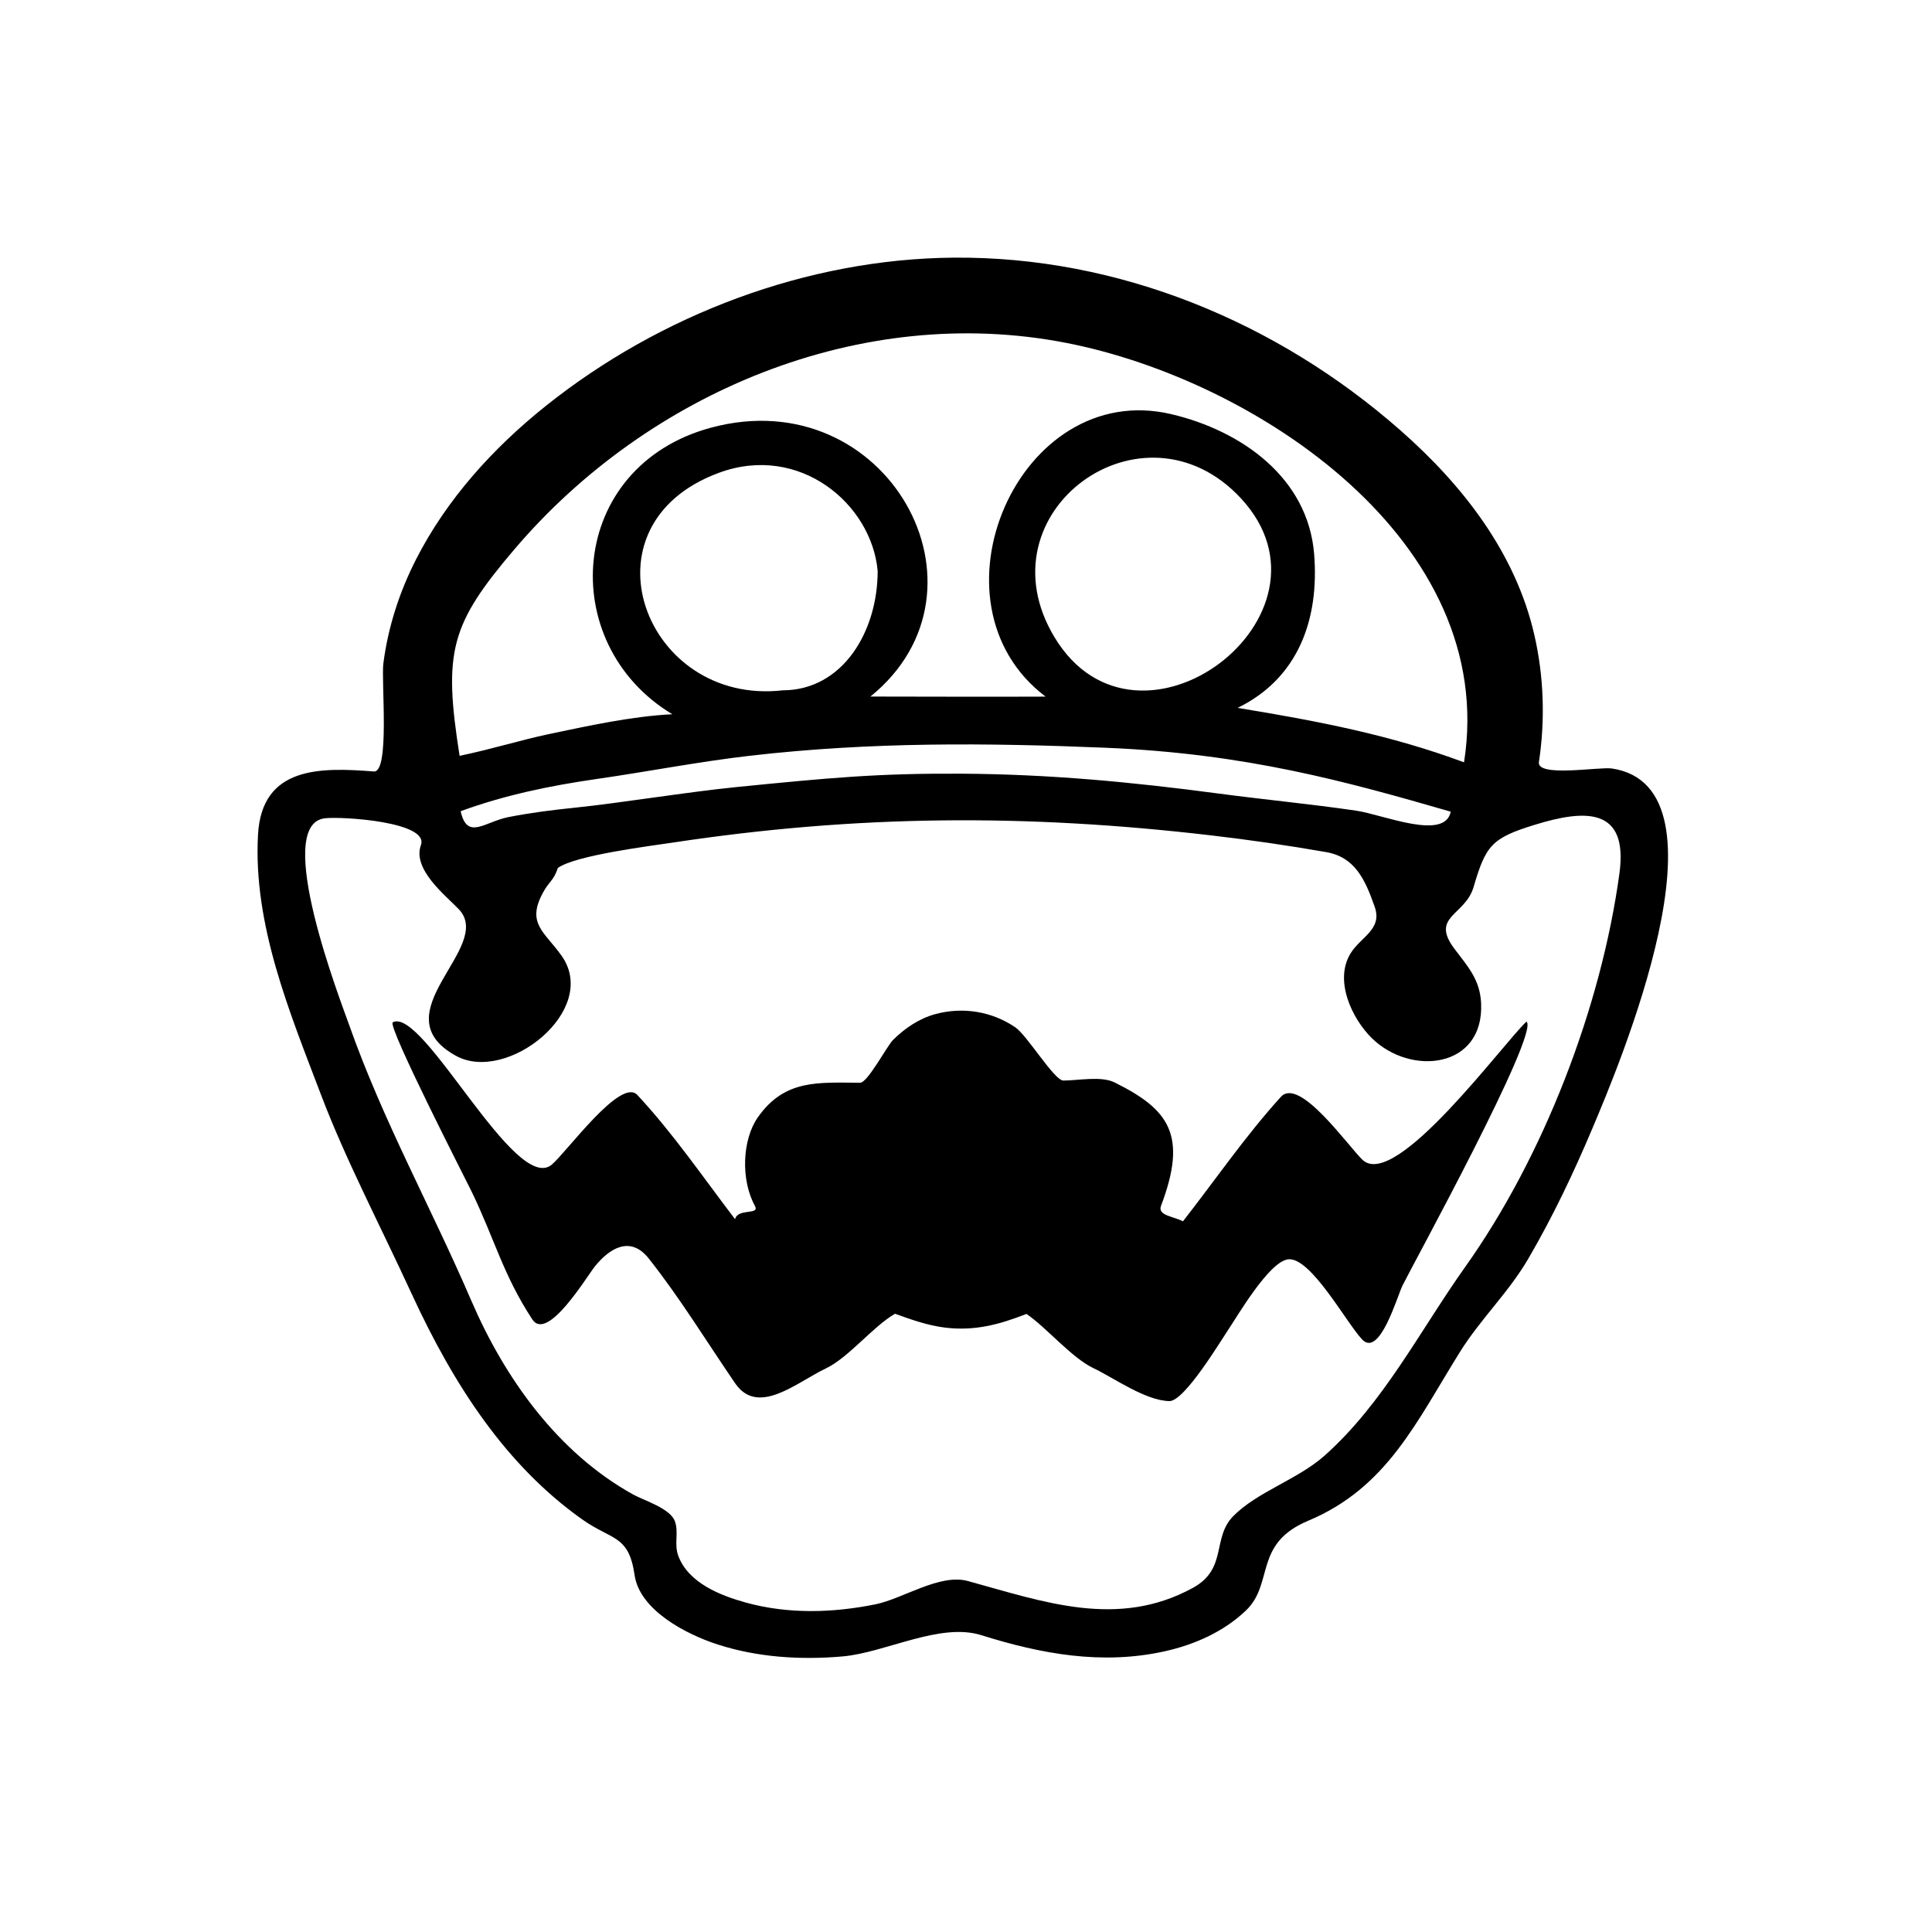
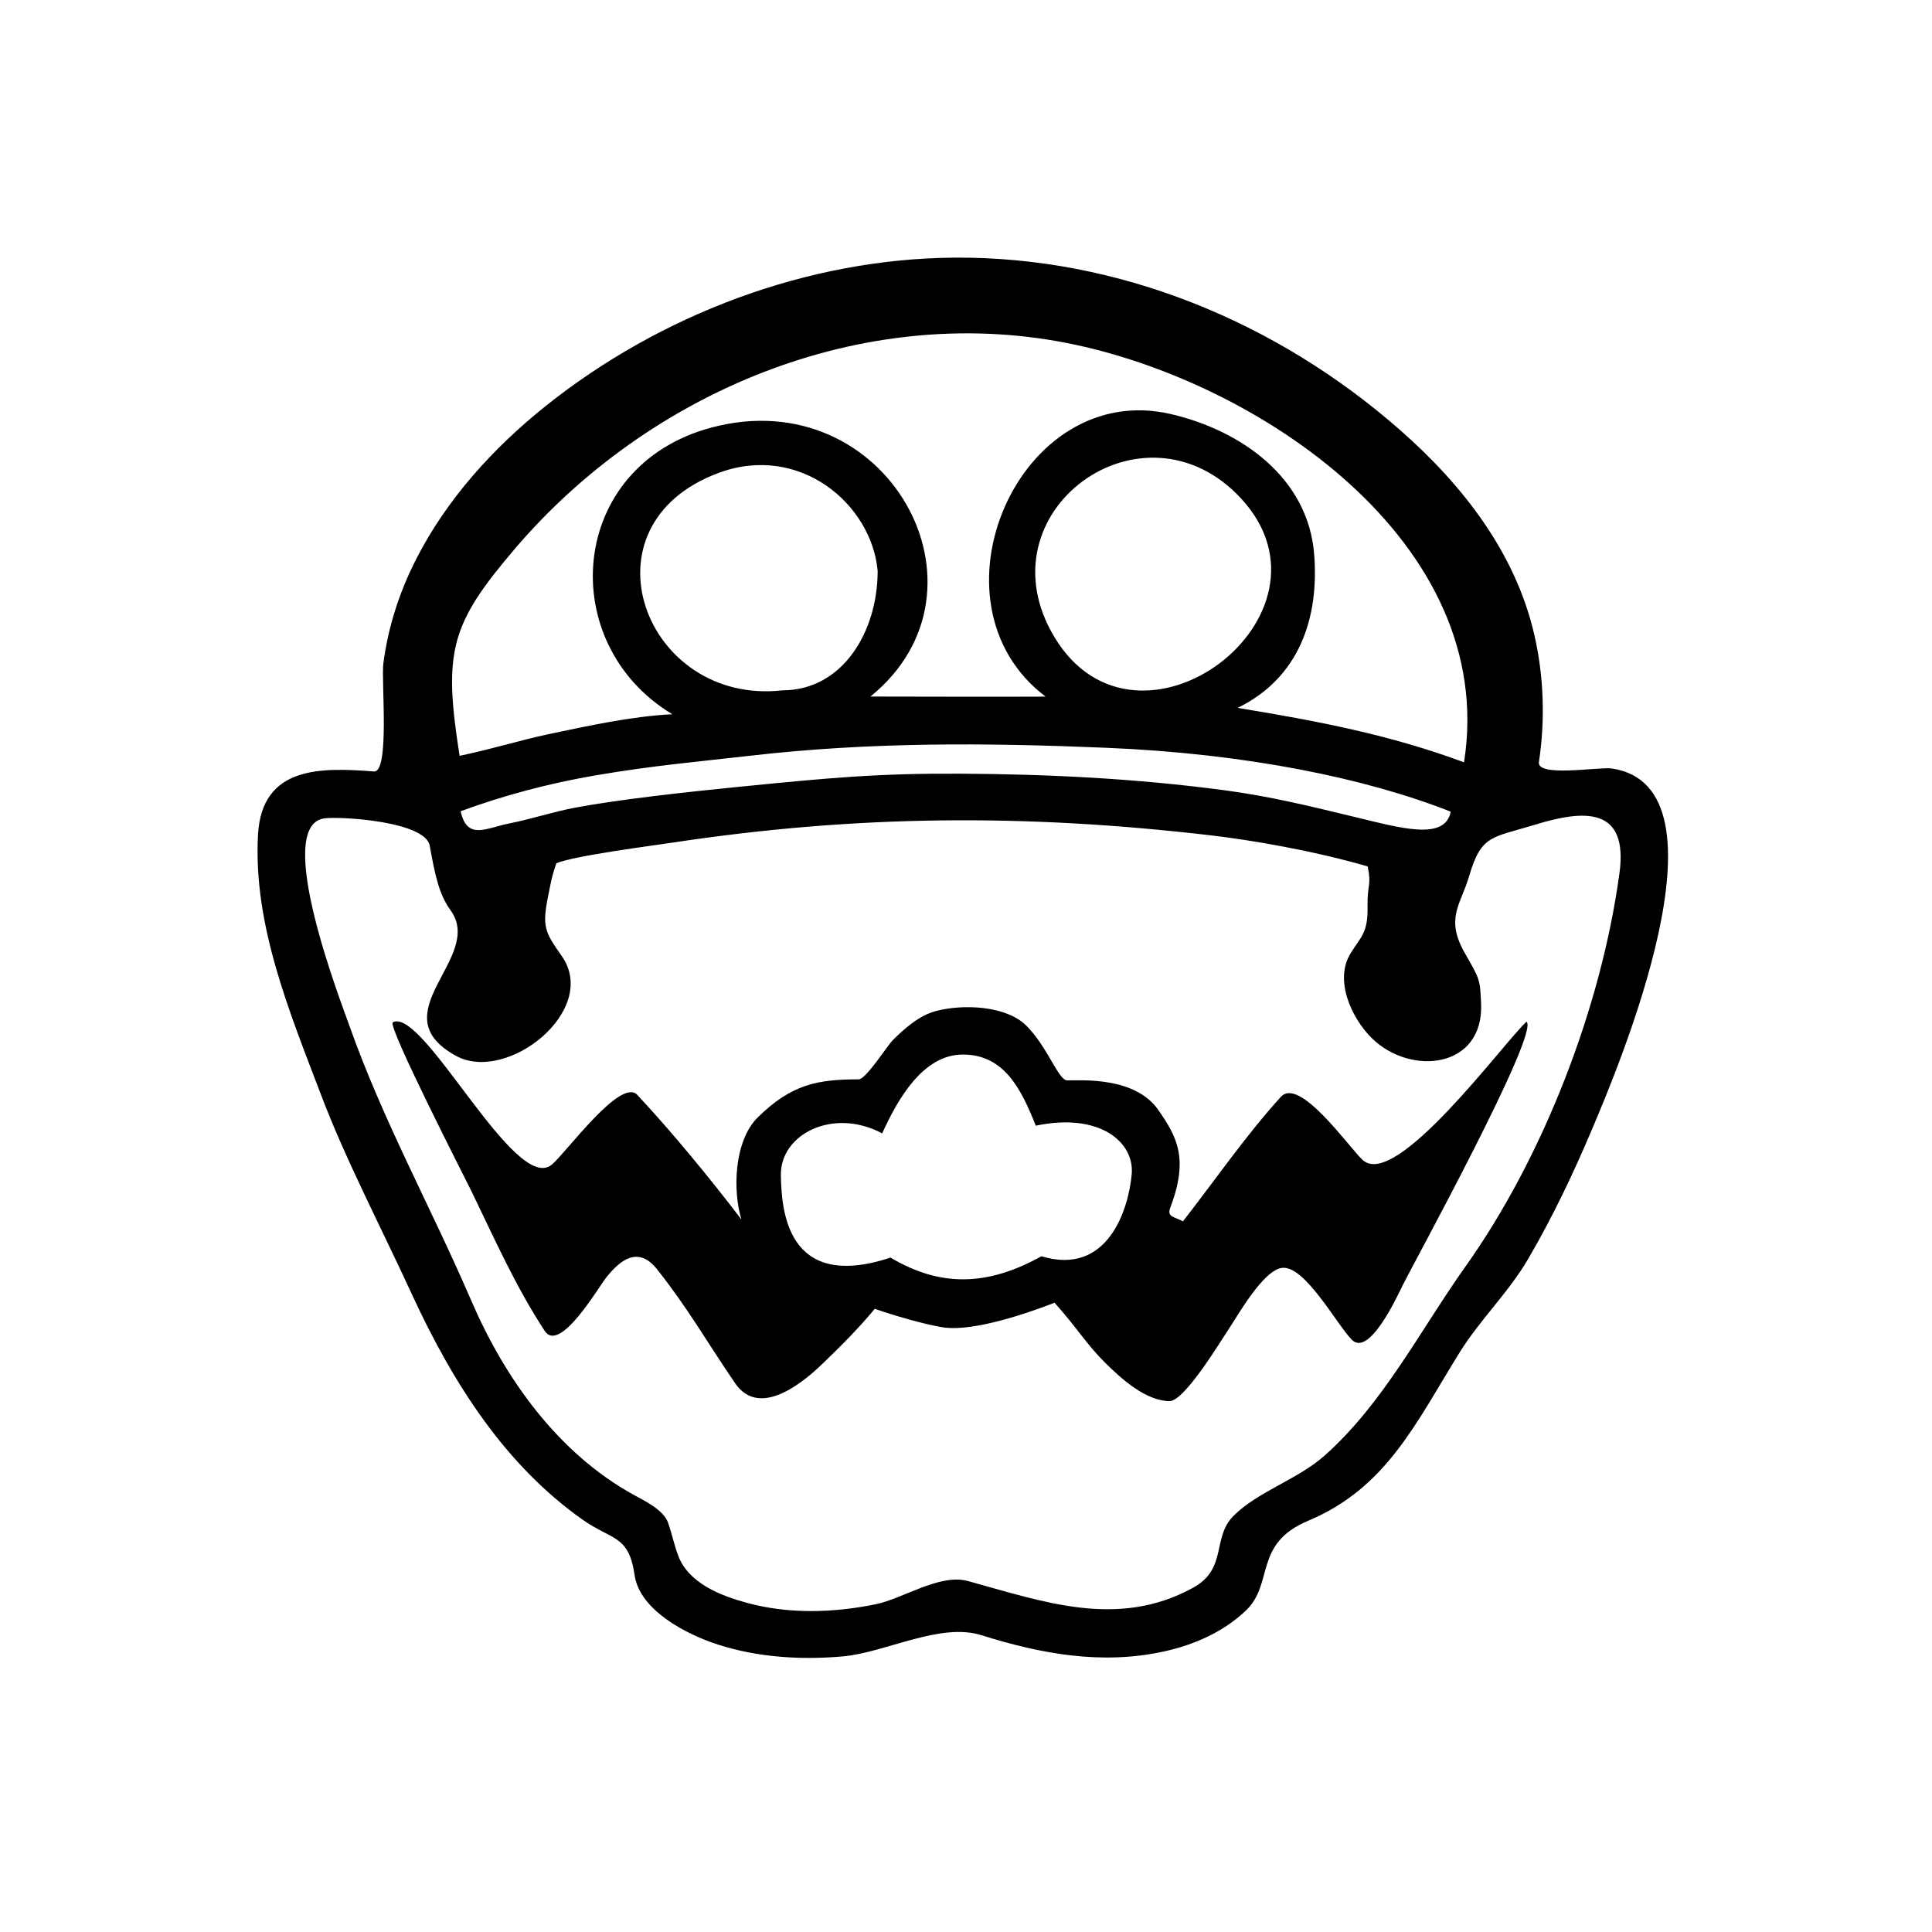
<svg xmlns="http://www.w3.org/2000/svg" version="1.1" id="Layer_1" x="0px" y="0px" width="90px" height="90px" viewBox="0 0 90 90" enable-background="new 0 0 90 90" xml:space="preserve">
-   <g>
-     <path d="M75.083,35.798c-0.594-0.084-3.504,0.425-3.394-0.301c0.296-1.963,0.231-3.982-0.213-5.918   c-0.878-3.835-3.346-6.991-6.251-9.543c-5.731-5.037-13.115-8.096-20.792-8.034c-6.833,0.055-13.688,2.657-19.013,6.912   c-2.45,1.958-4.615,4.346-6.045,7.155c-0.773,1.521-1.298,3.146-1.517,4.84c-0.104,0.805,0.308,5.087-0.44,5.029   c-2.472-0.193-5.223-0.259-5.399,2.947c-0.232,4.198,1.477,8.277,2.938,12.122c1.143,3.011,2.741,6.052,4.21,9.243   c1.997,4.338,4.431,8.027,7.942,10.521c1.406,0.999,2.178,0.71,2.453,2.604c0.236,1.625,2.381,2.752,3.878,3.234   c1.86,0.6,3.867,0.723,5.805,0.554c2.005-0.174,4.539-1.598,6.474-0.989c2.784,0.875,5.616,1.396,8.528,0.752   c1.393-0.309,2.744-0.905,3.787-1.896c1.331-1.266,0.341-3.112,2.903-4.186c3.67-1.537,5.032-4.587,7.069-7.859   c0.956-1.535,2.271-2.775,3.19-4.354c1.138-1.95,2.115-4.006,2.992-6.085C75.316,49.873,80.938,36.666,75.083,35.798z    M23.969,25.582c6.226-7.307,16.135-11.476,25.7-9.609c8.852,1.727,20.15,9.248,18.531,19.539   c-3.417-1.273-6.824-1.928-10.547-2.536c2.842-1.386,3.807-4.148,3.565-7.164c-0.284-3.551-3.377-5.748-6.655-6.519   c-7.095-1.669-11.638,8.791-5.855,13.158c-2.72,0.012-5.44,0-8.16-0.003c6.16-4.989,0.76-14.723-7.416-12.528   c-6.694,1.797-7.292,10.055-1.812,13.352c-1.894,0.095-3.934,0.543-5.788,0.933C24.284,34.469,23,34.875,21.41,35.21   C20.645,30.359,20.974,29.097,23.969,25.582z M34.917,35.208c5.695-0.656,11.078-0.602,16.583-0.375   c6.563,0.271,11.25,1.583,16.08,2.978c-0.271,1.37-3.144,0.138-4.405-0.047c-2.124-0.311-4.262-0.512-6.39-0.795   c-4.085-0.544-7.944-0.908-12.064-0.928c-3.831-0.019-6.051,0.188-10.429,0.625c-2.29,0.229-5.414,0.744-7.5,0.958   c-1.04,0.106-2.079,0.237-3.104,0.439c-1.12,0.221-1.925,1.098-2.228-0.274c2.04-0.749,4.168-1.188,6.317-1.498   C30.115,35.956,32.566,35.479,34.917,35.208z M33.501,22.021c3.74-1.373,7.103,1.45,7.384,4.575c0,2.832-1.635,5.56-4.428,5.562   C30.038,32.89,26.864,24.458,33.501,22.021z M49.125,29.688c-3.526-5.839,4.128-11.395,8.687-6.469   C62.844,28.656,53.005,36.112,49.125,29.688z M75.44,40.682c-0.849,6.238-3.542,13.214-7.182,18.331   c-2.111,2.97-3.808,6.353-6.559,8.8c-1.244,1.106-3.128,1.677-4.248,2.813c-1.003,1.018-0.259,2.453-1.879,3.341   c-3.501,1.919-6.959,0.65-10.482-0.316c-1.315-0.362-3.027,0.826-4.311,1.085c-1.986,0.401-4.053,0.462-6.019-0.078   c-1.194-0.328-2.688-0.913-3.162-2.179c-0.205-0.547,0.026-1.079-0.154-1.601c-0.213-0.616-1.447-0.979-1.948-1.257   c-3.512-1.946-5.981-5.411-7.541-9.032c-1.869-4.341-4.104-8.354-5.685-12.829c-0.384-1.088-3.592-9.347-1.14-9.641   c0.782-0.094,4.867,0.161,4.478,1.245c-0.408,1.133,1.133,2.332,1.763,2.99c1.693,1.768-3.734,4.855-0.127,6.832   c2.374,1.302,6.7-2.125,4.924-4.653c-0.789-1.123-1.659-1.5-0.879-2.941c0.31-0.572,0.486-0.538,0.699-1.158   c0.793-0.59,4.369-1.034,5.345-1.182c8.602-1.3,16.458-1.345,25.084-0.337c1.792,0.209,3.578,0.468,5.355,0.778   c1.334,0.233,1.81,1.246,2.267,2.549c0.368,1.049-0.636,1.391-1.115,2.155c-0.791,1.259,0.047,3.044,0.979,3.962   c1.813,1.784,5.229,1.419,5.093-1.619c-0.05-1.108-0.618-1.712-1.243-2.542c-1.14-1.516,0.5-1.539,0.892-2.876   c0.57-1.943,0.843-2.284,2.854-2.901C73.843,37.697,75.859,37.596,75.44,40.682z" />
-     <path d="M63.473,54.031c-0.656-0.616-2.937-3.89-3.803-2.936c-1.641,1.804-3.063,3.878-4.563,5.799   c-0.419-0.228-1.195-0.266-1.023-0.72c1.25-3.3,0.378-4.492-2.164-5.751c-0.626-0.31-1.695-0.087-2.386-0.087   c-0.421,0-1.684-2.106-2.241-2.483c-1.097-0.742-2.438-0.957-3.714-0.614c-0.754,0.202-1.428,0.66-1.977,1.204   c-0.28,0.277-1.184,1.994-1.531,1.994c-1.921,0-3.508-0.186-4.768,1.613c-0.729,1.04-0.803,2.908-0.137,4.124   c0.245,0.447-0.796,0.092-0.924,0.621c-1.476-1.933-2.895-4.011-4.555-5.79c-0.774-0.829-3.305,2.682-3.983,3.248   c-1.702,1.423-5.99-7.363-7.407-6.631c-0.279,0.144,3.466,7.46,3.665,7.87c1.088,2.245,1.467,3.881,2.834,5.97   c0.701,1.072,2.542-2.001,2.912-2.463c0.63-0.785,1.624-1.496,2.514-0.372c1.456,1.84,2.697,3.872,4.021,5.809   c1.071,1.563,2.867-0.042,4.223-0.686c1.067-0.508,2.2-1.96,3.227-2.55c0.752,0.271,1.528,0.547,2.323,0.644   c1.388,0.17,2.526-0.139,3.802-0.636c0.938,0.638,2.098,2.041,3.116,2.525c0.952,0.452,2.43,1.52,3.543,1.535   c0.703,0.009,2.403-2.829,2.731-3.311c0.419-0.617,1.899-3.177,2.792-3.292c1.057-0.135,2.749,3.01,3.463,3.741   c0.811,0.832,1.624-2.017,1.871-2.521c0.471-0.959,6.405-11.769,5.777-12.295C70.079,48.526,65.014,55.479,63.473,54.031z" />
-   </g>
+   <path d="M75.083,35.798c-0.594-0.084-3.504,0.425-3.394-0.301c0.296-1.963,0.231-3.982-0.213-5.918  c-0.878-3.835-3.346-6.991-6.251-9.543c-5.731-5.037-13.115-8.096-20.792-8.034c-6.833,0.055-13.688,2.657-19.013,6.912  c-2.45,1.958-4.615,4.346-6.045,7.155c-0.773,1.521-1.298,3.146-1.517,4.84c-0.104,0.805,0.308,5.087-0.44,5.029  c-2.472-0.193-5.223-0.259-5.399,2.947c-0.232,4.198,1.477,8.277,2.938,12.122c1.143,3.011,2.741,6.052,4.21,9.243  c1.997,4.338,4.431,8.027,7.942,10.521c1.406,0.999,2.178,0.71,2.453,2.604c0.236,1.625,2.381,2.752,3.878,3.234  c1.86,0.6,3.867,0.723,5.805,0.554c2.005-0.174,4.539-1.598,6.474-0.989c2.784,0.875,5.616,1.396,8.528,0.752  c1.393-0.309,2.744-0.905,3.787-1.896c1.331-1.266,0.341-3.112,2.903-4.186c3.67-1.537,5.032-4.587,7.069-7.859  c0.956-1.535,2.271-2.775,3.19-4.354c1.138-1.95,2.115-4.006,2.992-6.085C75.316,49.873,80.938,36.666,75.083,35.798z   M23.969,25.582c6.226-7.307,16.135-11.476,25.7-9.609c8.852,1.727,20.15,9.248,18.531,19.539  c-3.417-1.273-6.824-1.928-10.547-2.536c2.842-1.386,3.807-4.148,3.565-7.164c-0.284-3.551-3.377-5.748-6.655-6.519  c-7.095-1.669-11.638,8.791-5.855,13.158c-2.72,0.012-5.44,0-8.16-0.003c6.16-4.989,0.76-14.723-7.416-12.528  c-6.694,1.797-7.292,10.055-1.812,13.352c-1.894,0.095-3.934,0.543-5.788,0.933C24.284,34.469,23,34.875,21.41,35.21  C20.645,30.359,20.974,29.097,23.969,25.582z M34.917,35.208c5.695-0.656,11.078-0.602,16.583-0.375  c6.563,0.271,12.125,1.417,16.08,2.978c-0.271,1.37-2.324,0.765-4.538,0.23c-2.087-0.503-3.883-0.946-6.011-1.229  c-4.085-0.544-8.19-0.75-12.311-0.771c-3.831-0.019-6.051,0.188-10.429,0.625c-2.29,0.229-5.439,0.571-7.5,0.958  c-1.035,0.195-2.017,0.526-3.042,0.729c-1.12,0.221-1.987,0.809-2.29-0.563c2.04-0.749,4.119-1.297,6.259-1.666  C30.411,35.661,32.566,35.479,34.917,35.208z M33.501,22.021c3.74-1.373,7.103,1.45,7.384,4.575c0,2.832-1.635,5.56-4.428,5.562  C30.038,32.89,26.864,24.458,33.501,22.021z M49.125,29.688c-3.526-5.839,4.128-11.395,8.687-6.469  C62.844,28.656,53.005,36.112,49.125,29.688z M75.44,40.682c-0.849,6.238-3.542,13.214-7.182,18.331  c-2.111,2.97-3.808,6.353-6.559,8.8c-1.244,1.106-3.128,1.677-4.248,2.813c-1.003,1.018-0.259,2.453-1.879,3.341  c-3.501,1.919-6.959,0.65-10.482-0.316c-1.315-0.362-3.027,0.826-4.311,1.085c-1.986,0.401-4.053,0.462-6.019-0.078  c-1.194-0.328-2.688-0.913-3.162-2.179c-0.205-0.547-0.294-1.019-0.475-1.54c-0.213-0.616-1.127-1.04-1.628-1.317  c-3.512-1.946-5.981-5.411-7.541-9.032c-1.869-4.341-4.104-8.354-5.685-12.829c-0.384-1.088-3.592-9.347-1.14-9.641  c0.782-0.094,4.686,0.145,4.89,1.278c0.264,1.466,0.446,2.282,0.979,3.021c1.583,2.199-3.362,4.79,0.245,6.767  c2.374,1.302,6.7-2.125,4.924-4.653c-0.789-1.123-0.923-1.36-0.627-2.822c0.129-0.637,0.162-0.876,0.375-1.497  c0.859-0.355,4.441-0.814,5.417-0.962c8.602-1.3,16.458-1.345,25.084-0.337c1.792,0.209,4.735,0.7,7.297,1.447  c0.188,0.94-0.025,0.763-0.007,1.89c0.02,1.197-0.304,1.38-0.783,2.145c-0.791,1.259,0.047,3.044,0.979,3.962  c1.813,1.784,5.229,1.419,5.093-1.619c-0.05-1.108-0.05-1.108-0.746-2.32c-0.944-1.645-0.204-2.267,0.188-3.604  c0.57-1.943,1.05-1.778,3.061-2.396C73.843,37.697,75.859,37.596,75.44,40.682z" />
+   <path d="M34.542,56.813c-1.476-1.933-3.193-4.028-4.854-5.808c-0.774-0.829-3.305,2.682-3.983,3.248  c-1.702,1.423-5.99-7.363-7.407-6.631c-0.279,0.144,3.466,7.46,3.665,7.87c1.088,2.245,2.045,4.418,3.412,6.507  c0.701,1.072,2.505-2.038,2.875-2.5c0.63-0.785,1.474-1.49,2.363-0.366c1.456,1.84,2.307,3.366,3.631,5.303  c1.071,1.563,2.954,0.166,4.037-0.874c0.932-0.895,1.75-1.719,2.469-2.594c0.752,0.271,2.472,0.779,3.267,0.876  c1.388,0.17,3.833-0.66,5.108-1.157c1.086,1.211,1.472,1.922,2.375,2.813c0.751,0.74,1.864,1.754,2.978,1.77  c0.703,0.009,2.403-2.829,2.731-3.311c0.419-0.617,1.617-2.781,2.51-2.896c1.057-0.135,2.536,2.612,3.25,3.344  c0.811,0.832,2.119-2.015,2.366-2.519c0.471-0.959,6.405-11.769,5.777-12.295c-1.033,0.934-6.099,7.886-7.64,6.438  c-0.656-0.616-2.937-3.89-3.803-2.936c-1.641,1.804-3.063,3.878-4.563,5.799c-0.419-0.228-0.76-0.19-0.587-0.645  c0.875-2.3,0.289-3.312-0.552-4.531c-1.079-1.565-3.558-1.389-4.248-1.389c-0.421,0-0.9-1.541-1.908-2.549  c-0.937-0.937-2.952-1.02-4.229-0.677c-0.754,0.202-1.433,0.795-1.981,1.339c-0.28,0.277-1.255,1.838-1.603,1.838  c-1.921,0-3.129,0.231-4.696,1.77C34.188,53.146,34.126,55.491,34.542,56.813z M48.516,58.521c-2.531,1.406-4.719,1.438-7.031,0.063  c-4.875,1.609-5.078-2.271-5.109-3.834c-0.038-1.916,2.434-3.172,4.719-1.953c0.723-1.589,1.898-3.672,3.758-3.672  c1.935,0,2.722,1.619,3.398,3.313c3-0.625,4.594,0.781,4.469,2.25C52.578,56.345,51.594,59.459,48.516,58.521z" />
</svg>
